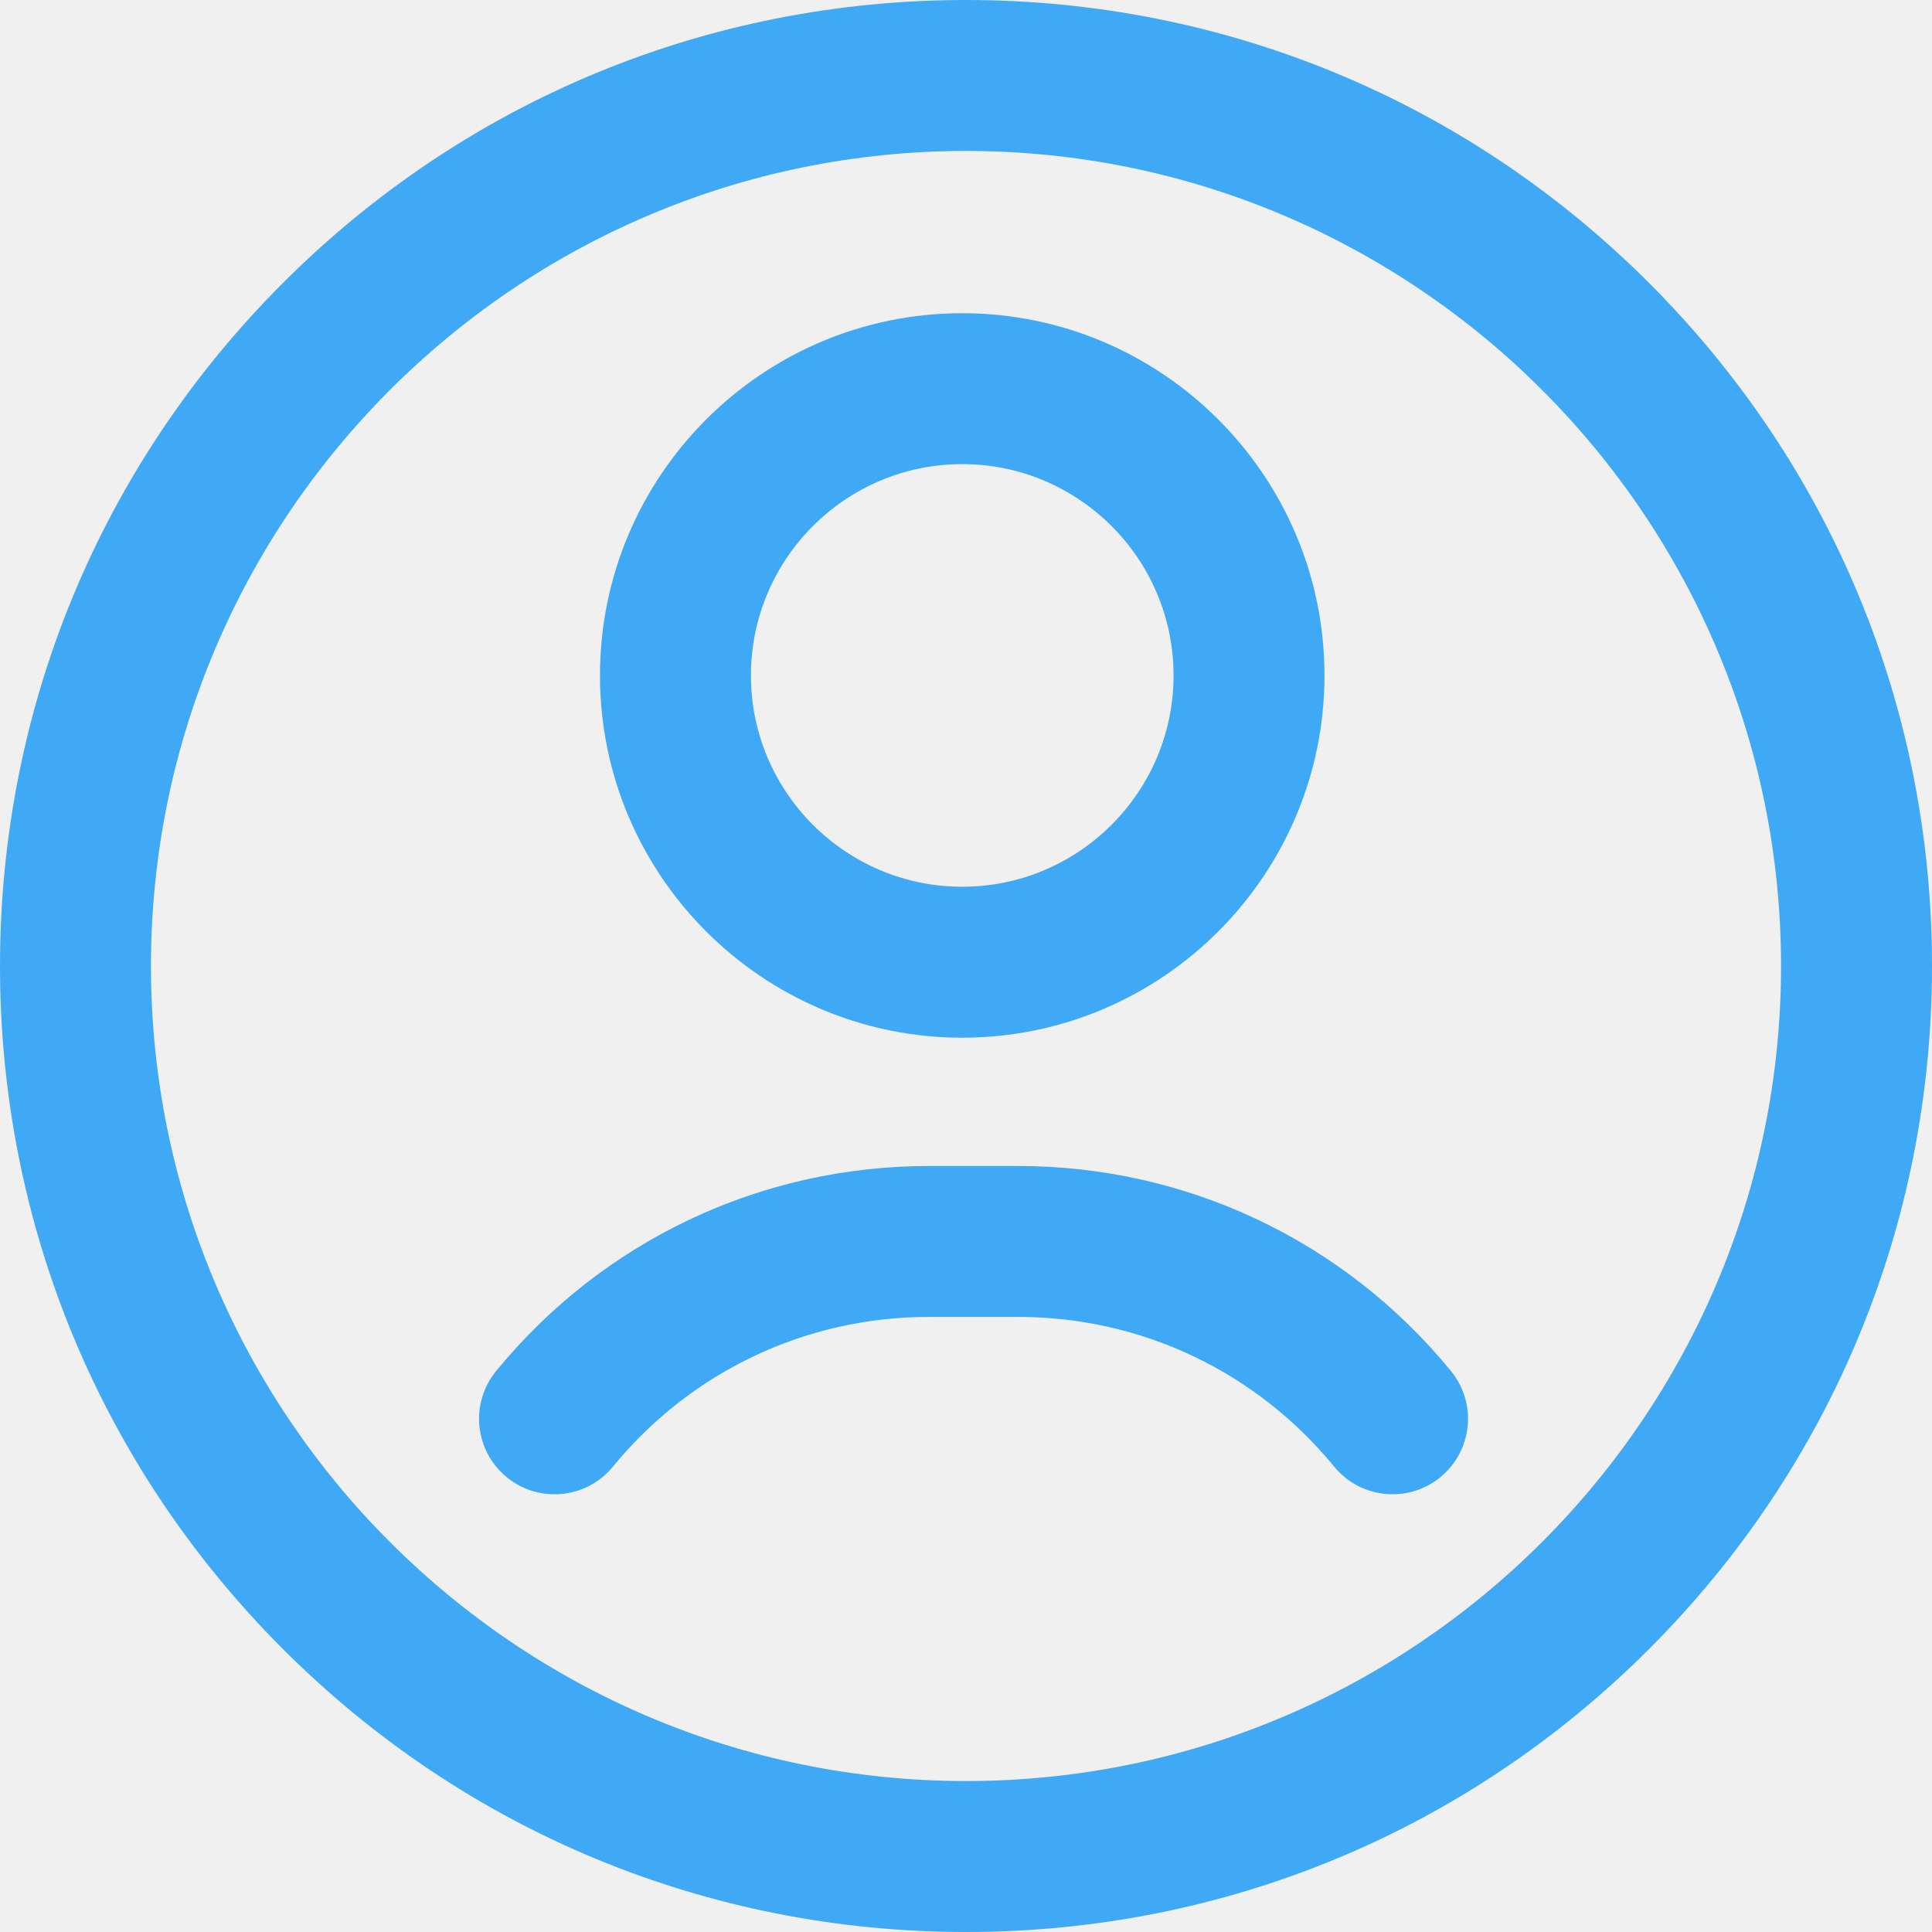
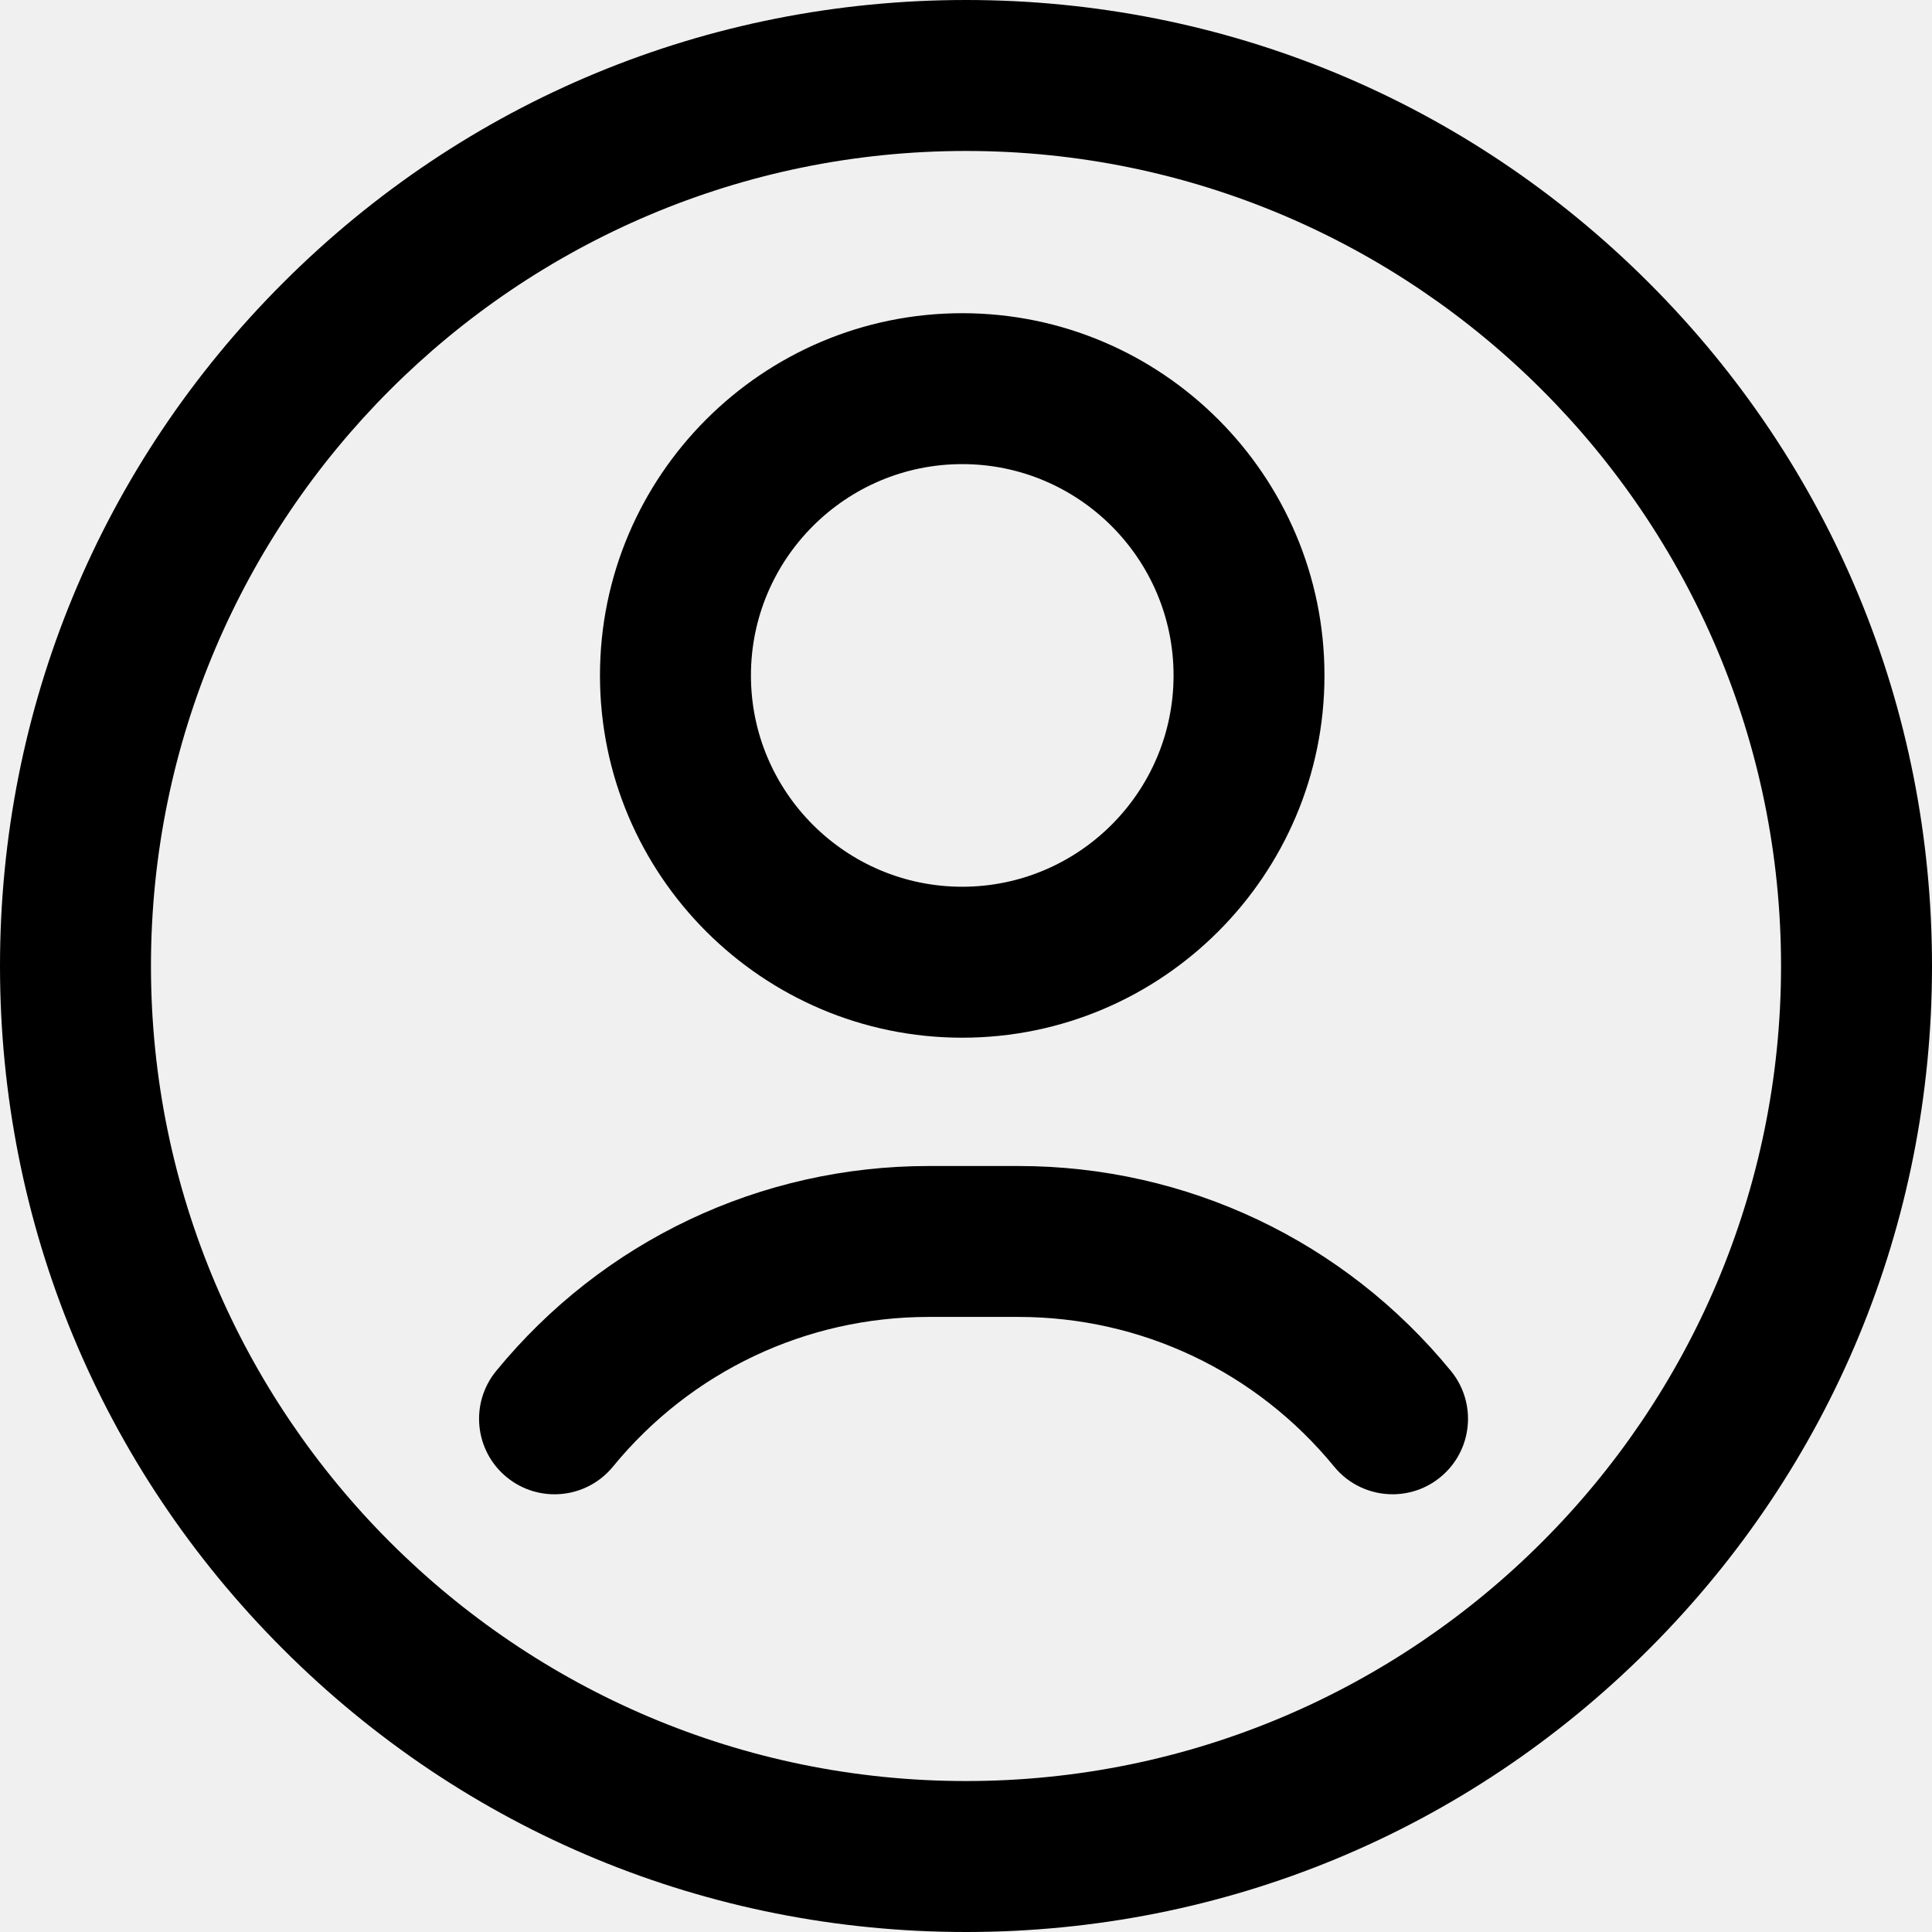
- <svg xmlns="http://www.w3.org/2000/svg" width="44" height="44" viewBox="0 0 44 44" fill="none">
+ <svg xmlns="http://www.w3.org/2000/svg" width="44" height="44" viewBox="0 0 44 44">
  <g id="004-user 1" clip-path="url(#clip0_2087_6912)">
-     <path id="Vector" d="M22 44C16.124 44 10.599 41.712 6.444 37.556C2.288 33.401 0 27.876 0 22C0 16.124 2.288 10.599 6.444 6.444C10.599 2.288 16.124 0 22 0C27.876 0 33.401 2.288 37.556 6.444C41.712 10.599 44 16.124 44 22C44 27.876 41.712 33.401 37.556 37.556C33.401 41.712 27.876 44 22 44ZM22 3.438C11.765 3.438 3.438 11.765 3.438 22C3.438 32.235 11.765 40.562 22 40.562C32.235 40.562 40.562 32.235 40.562 22C40.562 11.765 32.235 3.438 22 3.438ZM21.914 23.633C17.365 23.633 13.664 19.932 13.664 15.383C13.664 10.834 17.365 7.133 21.914 7.133C26.463 7.133 30.164 10.834 30.164 15.383C30.164 19.932 26.463 23.633 21.914 23.633ZM21.914 10.57C19.26 10.57 17.102 12.729 17.102 15.383C17.102 18.036 19.26 20.195 21.914 20.195C24.568 20.195 26.727 18.036 26.727 15.383C26.727 12.729 24.568 10.57 21.914 10.57ZM32.803 33.642C33.538 33.041 33.645 31.958 33.044 31.223C30.614 28.256 27.023 26.555 23.192 26.555H21.152C17.321 26.555 13.73 28.256 11.3 31.223C10.698 31.958 10.806 33.041 11.54 33.642C12.275 34.244 13.358 34.136 13.959 33.402C15.734 31.235 18.356 29.992 21.152 29.992H23.192C25.988 29.992 28.61 31.235 30.385 33.402C30.724 33.816 31.218 34.031 31.715 34.031C32.098 34.031 32.484 33.904 32.803 33.642Z" fill="#3FA9F5" />
+     <path id="Vector" d="M22 44C16.124 44 10.599 41.712 6.444 37.556C2.288 33.401 0 27.876 0 22C0 16.124 2.288 10.599 6.444 6.444C10.599 2.288 16.124 0 22 0C27.876 0 33.401 2.288 37.556 6.444C41.712 10.599 44 16.124 44 22C44 27.876 41.712 33.401 37.556 37.556C33.401 41.712 27.876 44 22 44ZM22 3.438C11.765 3.438 3.438 11.765 3.438 22C3.438 32.235 11.765 40.562 22 40.562C32.235 40.562 40.562 32.235 40.562 22C40.562 11.765 32.235 3.438 22 3.438ZM21.914 23.633C17.365 23.633 13.664 19.932 13.664 15.383C13.664 10.834 17.365 7.133 21.914 7.133C26.463 7.133 30.164 10.834 30.164 15.383C30.164 19.932 26.463 23.633 21.914 23.633ZM21.914 10.57C19.26 10.57 17.102 12.729 17.102 15.383C17.102 18.036 19.26 20.195 21.914 20.195C24.568 20.195 26.727 18.036 26.727 15.383C26.727 12.729 24.568 10.57 21.914 10.57ZM32.803 33.642C33.538 33.041 33.645 31.958 33.044 31.223C30.614 28.256 27.023 26.555 23.192 26.555H21.152C17.321 26.555 13.73 28.256 11.3 31.223C10.698 31.958 10.806 33.041 11.54 33.642C12.275 34.244 13.358 34.136 13.959 33.402C15.734 31.235 18.356 29.992 21.152 29.992H23.192C25.988 29.992 28.61 31.235 30.385 33.402C30.724 33.816 31.218 34.031 31.715 34.031C32.098 34.031 32.484 33.904 32.803 33.642Z" fill="currentColor" />
  </g>
  <defs>
    <clipPath id="clip0_2087_6912">
-       <rect width="44" height="44" fill="white" />
+       <rect width="44" height="44" />
    </clipPath>
  </defs>
</svg>
